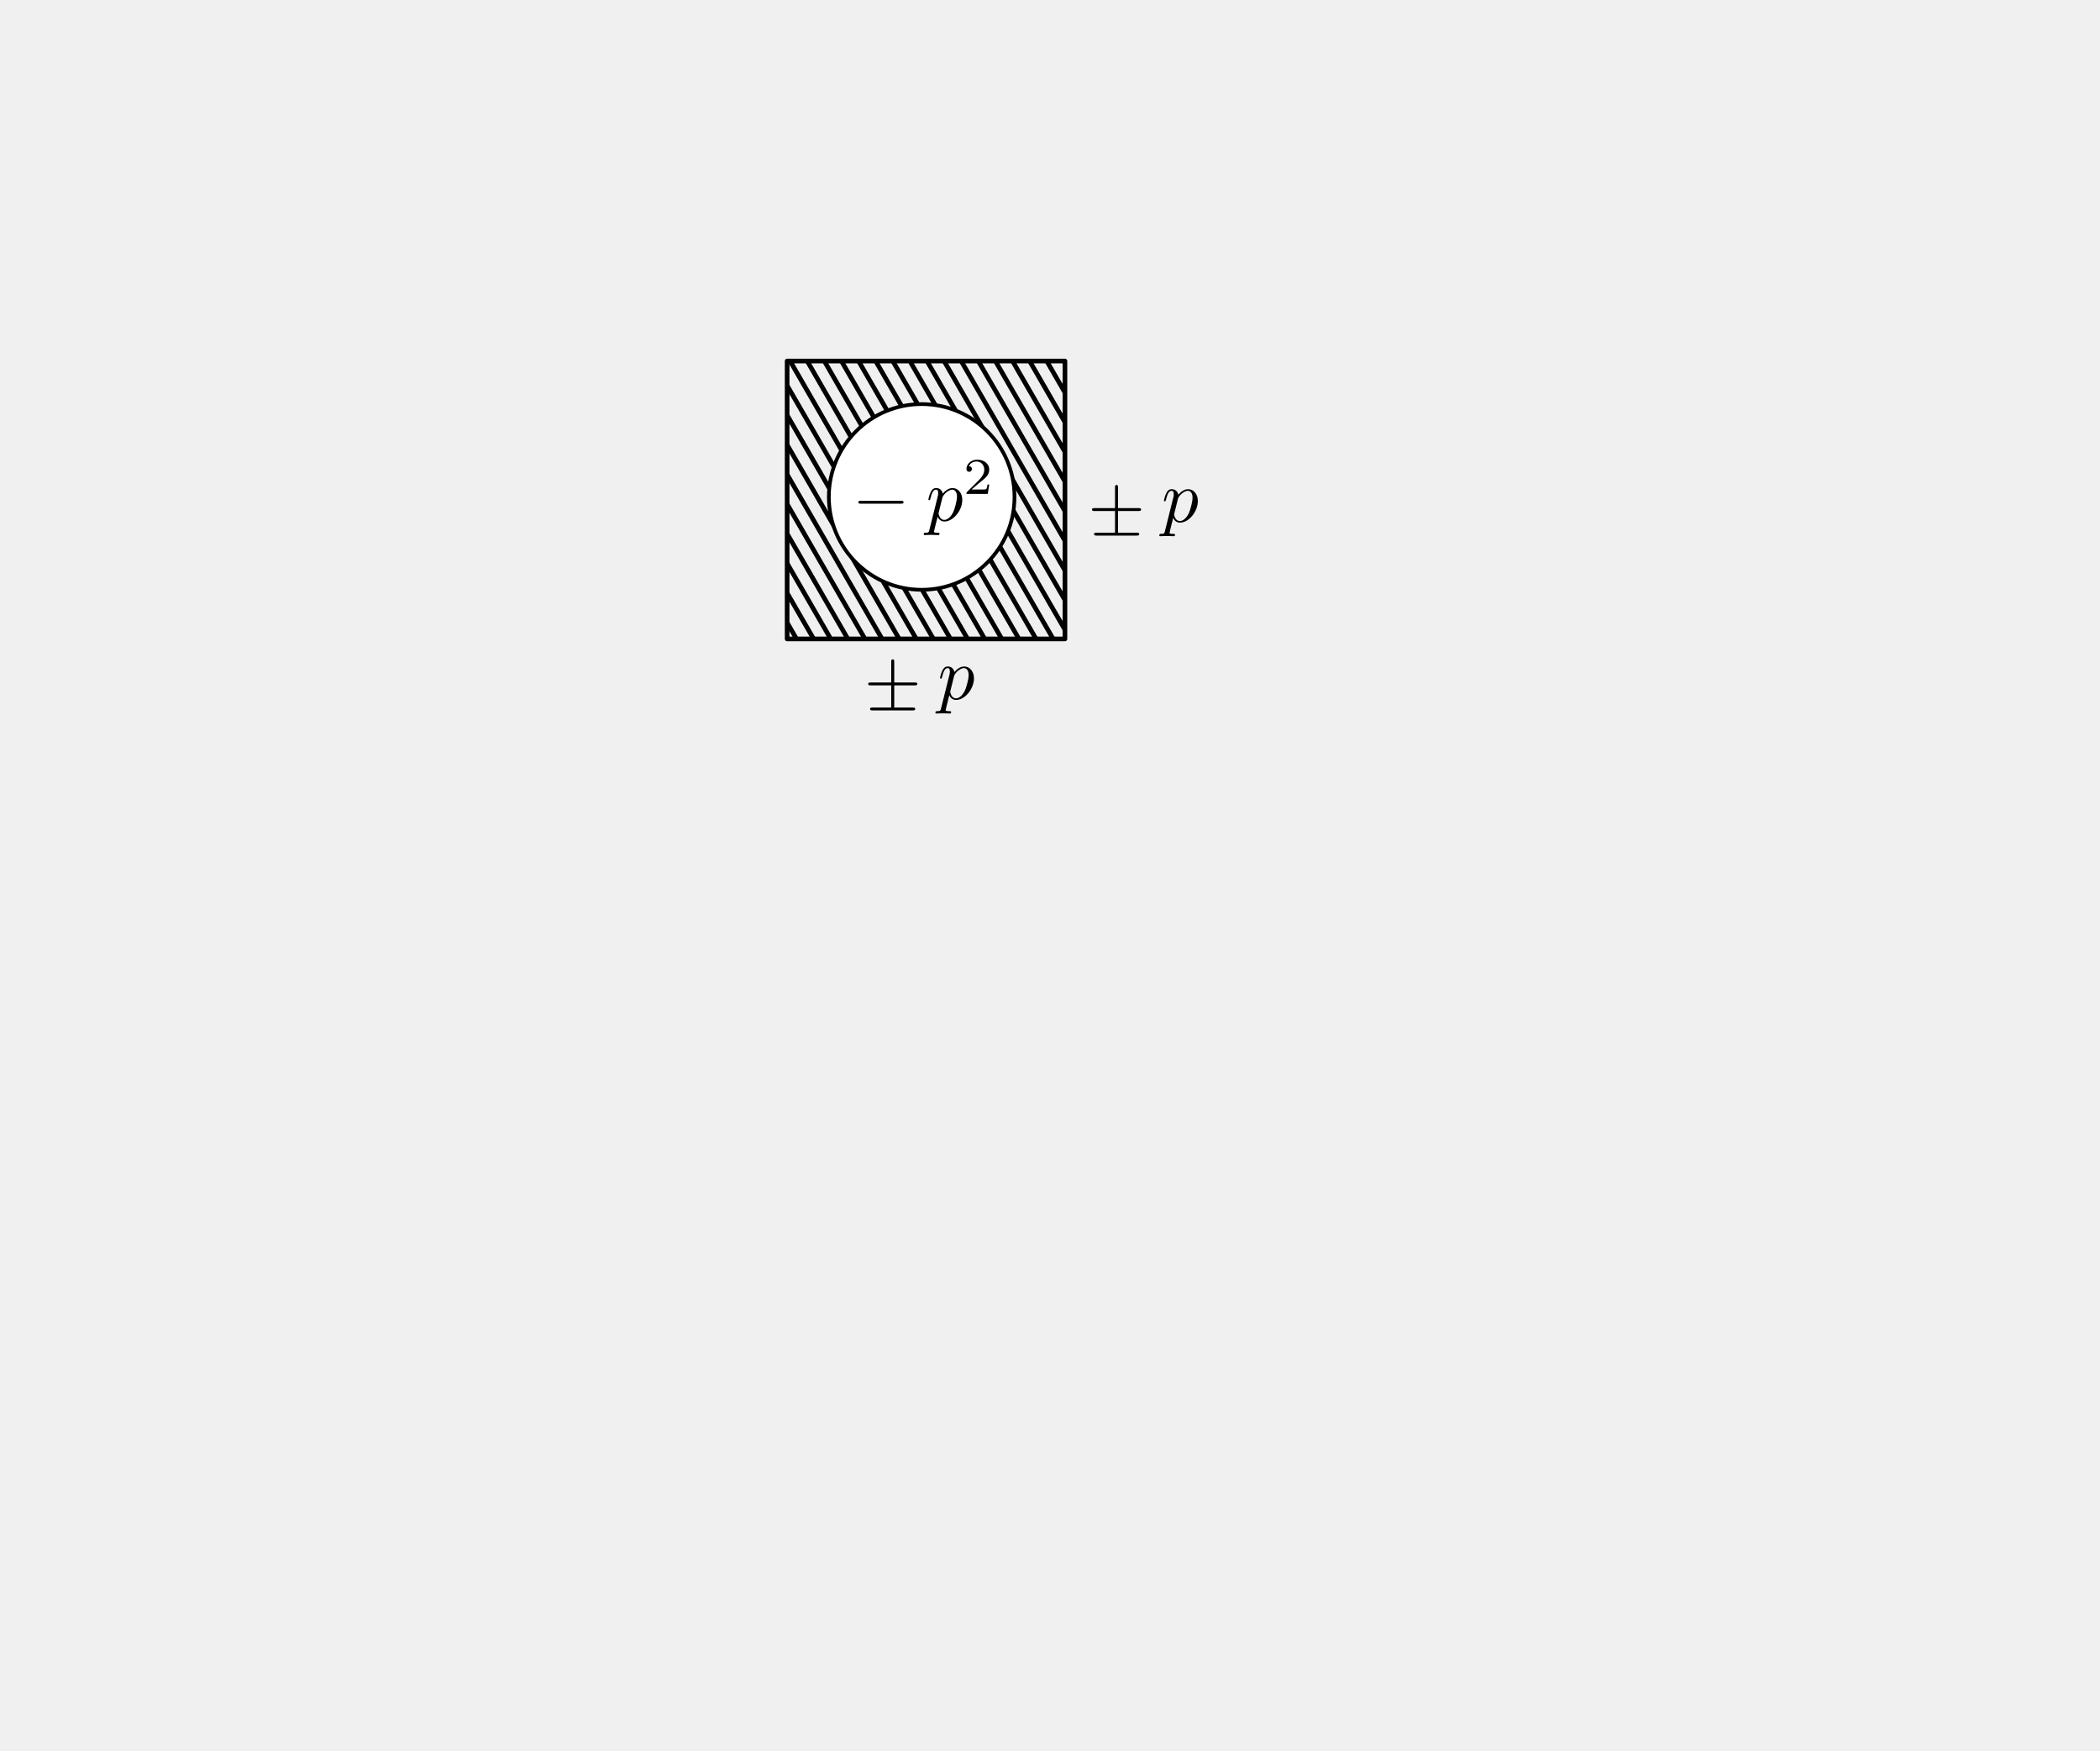
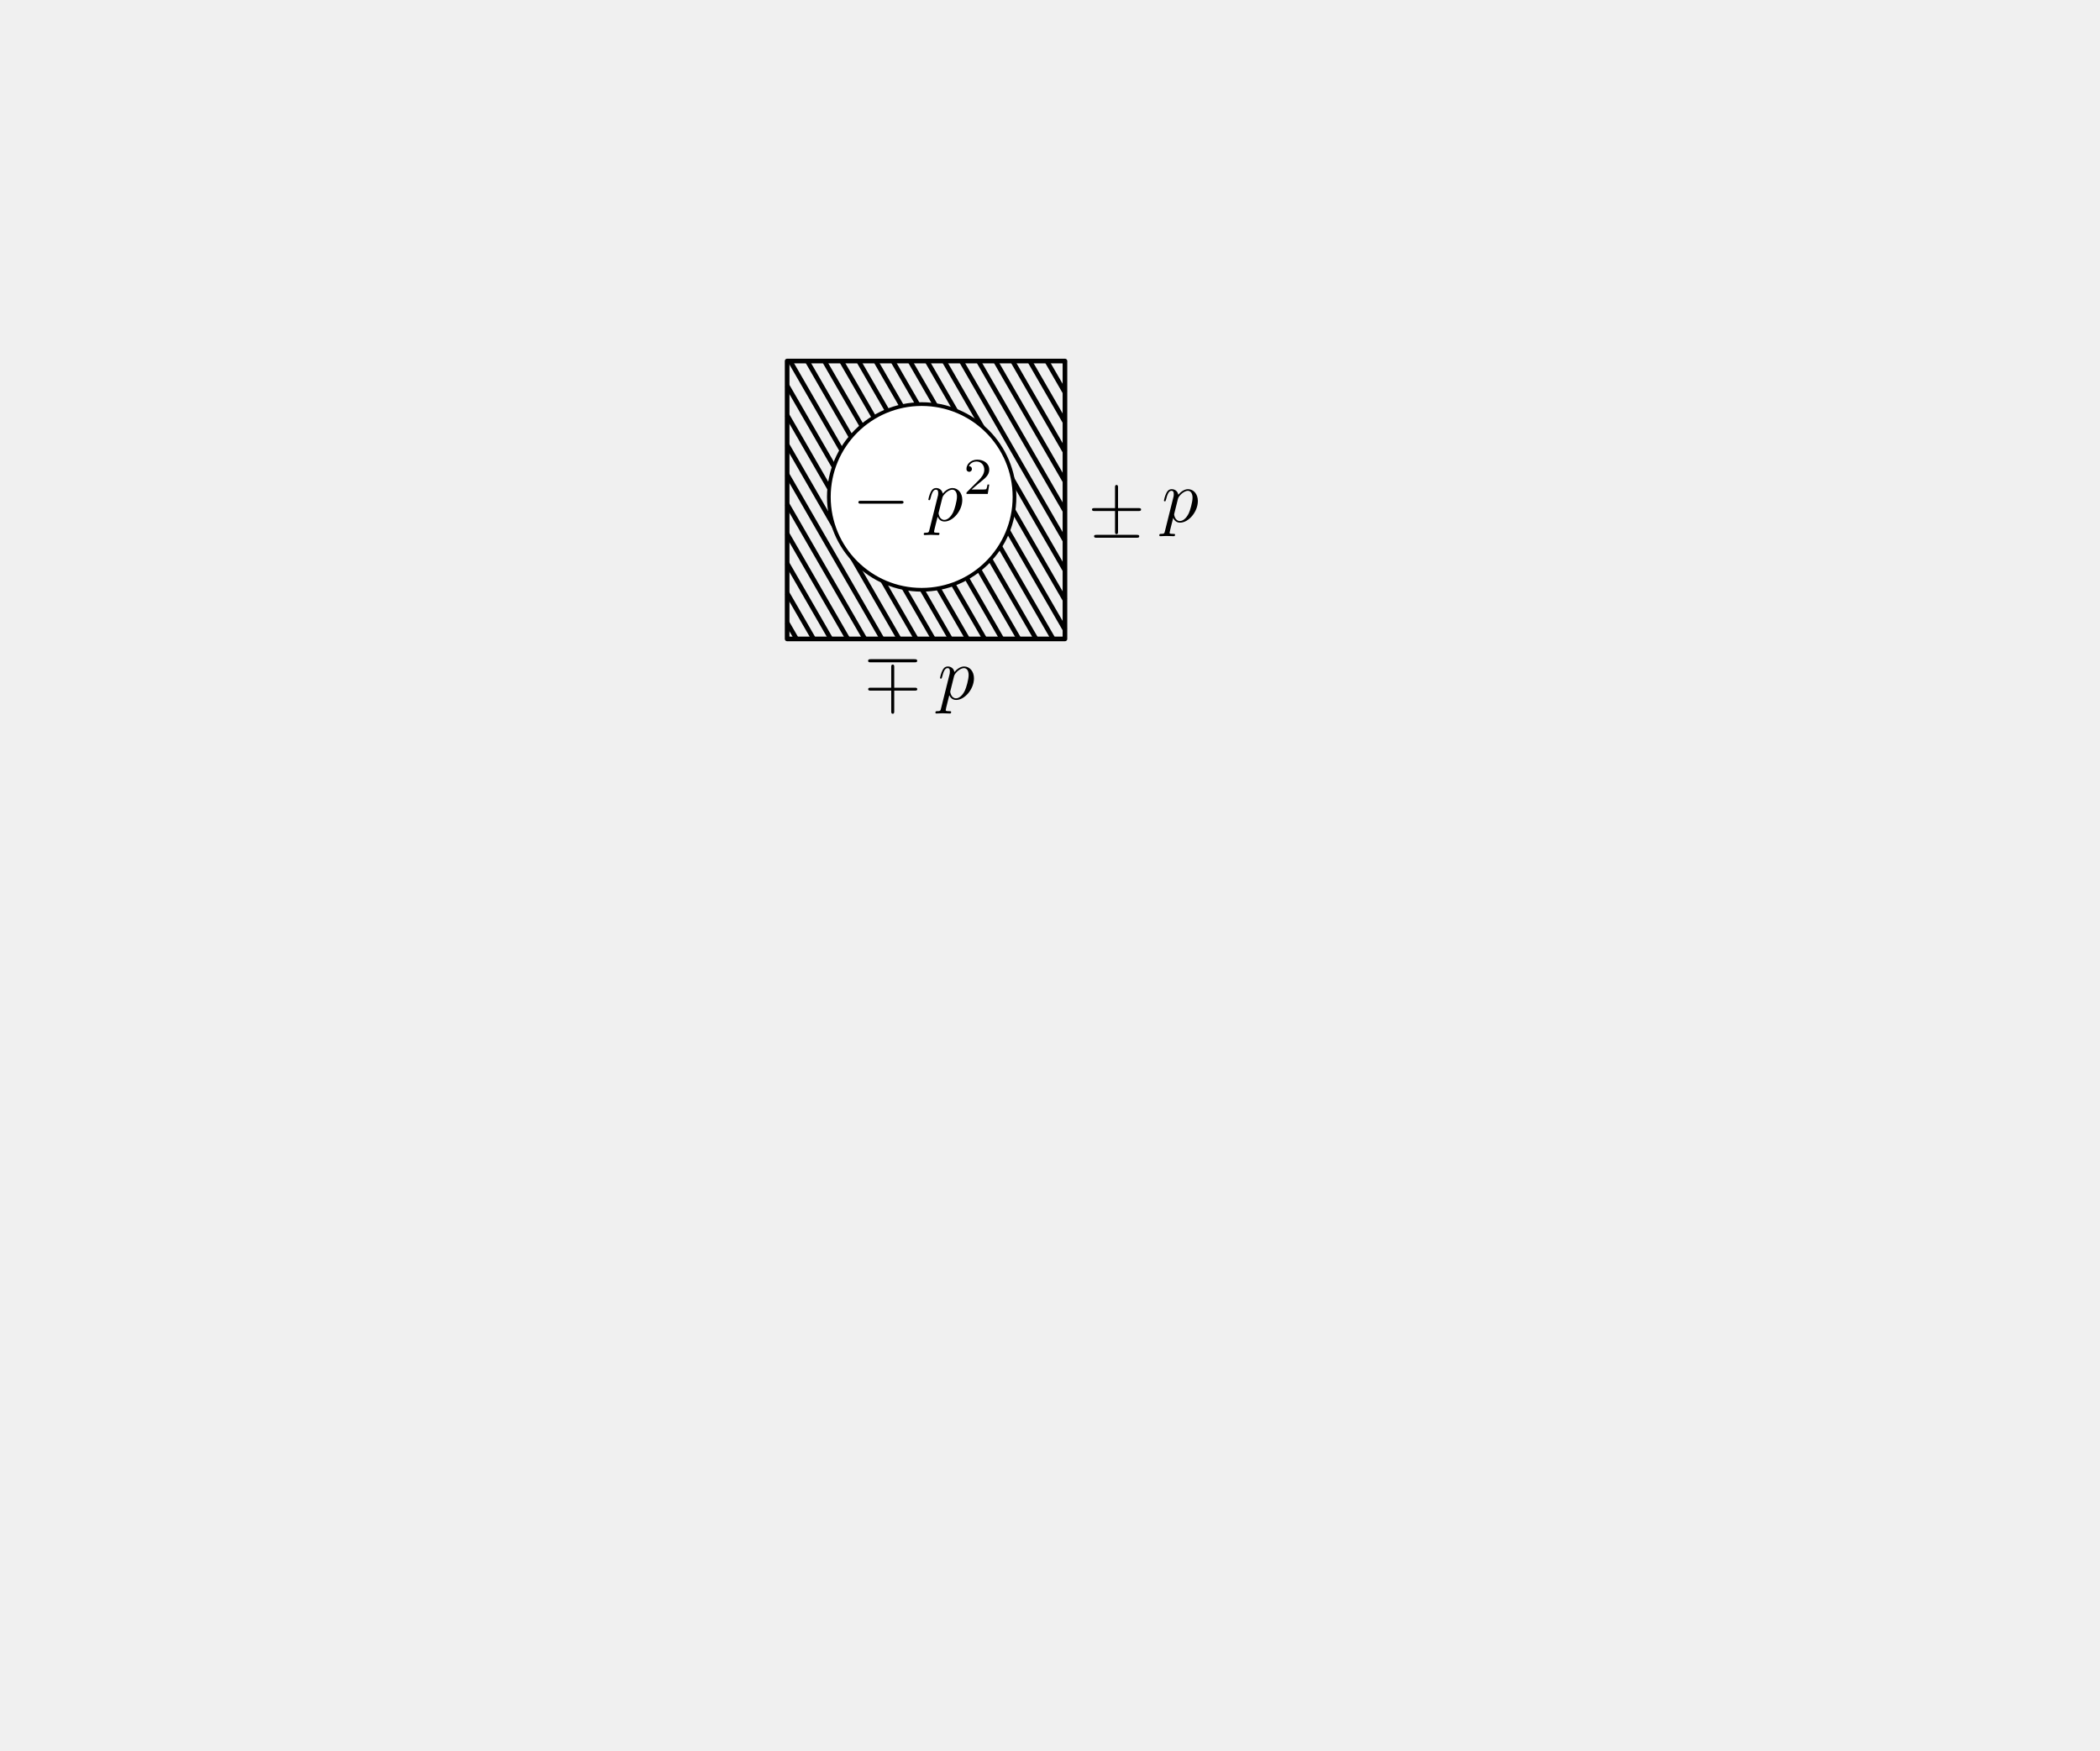
<svg xmlns="http://www.w3.org/2000/svg" id="svg882" version="1.1" viewBox="0 0 120 100" height="10cm" width="12cm">
  <defs id="defs876">
    <marker style="overflow:visible" id="marker51344" refX="0" refY="0" orient="auto">
      <path transform="matrix(-0.4,0,0,-0.4,-4,0)" style="fill:#000000;fill-opacity:1;fill-rule:evenodd;stroke:#000000;stroke-width:1pt;stroke-opacity:1" d="M 0,0 5,-5 -12.5,0 5,5 Z" id="path51342" />
    </marker>
    <marker style="overflow:visible" id="marker50812" refX="0" refY="0" orient="auto">
      <path transform="matrix(-0.4,0,0,-0.4,-4,0)" style="fill:#000000;fill-opacity:1;fill-rule:evenodd;stroke:#000000;stroke-width:1pt;stroke-opacity:1" d="M 0,0 5,-5 -12.5,0 5,5 Z" id="path50810" />
    </marker>
    <marker orient="auto" refY="0" refX="0" id="marker50022" style="overflow:visible">
      <path id="path50020" d="M 0,0 5,-5 -12.5,0 5,5 Z" style="fill:#000000;fill-opacity:1;fill-rule:evenodd;stroke:#000000;stroke-width:1pt;stroke-opacity:1" transform="matrix(-0.4,0,0,-0.4,-4,0)" />
    </marker>
    <marker style="overflow:visible" id="marker49112" refX="0" refY="0" orient="auto">
      <path transform="matrix(-0.4,0,0,-0.4,-4,0)" style="fill:#000000;fill-opacity:1;fill-rule:evenodd;stroke:#000000;stroke-width:1pt;stroke-opacity:1" d="M 0,0 5,-5 -12.5,0 5,5 Z" id="path49110" />
    </marker>
    <marker orient="auto" refY="0" refX="0" id="marker45763" style="overflow:visible">
      <path id="path45761" d="M 0,0 5,-5 -12.5,0 5,5 Z" style="fill:#000000;fill-opacity:1;fill-rule:evenodd;stroke:#000000;stroke-width:1pt;stroke-opacity:1" transform="matrix(-0.4,0,0,-0.4,-4,0)" />
    </marker>
    <marker style="overflow:visible" id="marker37731" refX="0" refY="0" orient="auto">
      <path transform="matrix(-0.4,0,0,-0.4,-4,0)" style="fill:#000000;fill-opacity:1;fill-rule:evenodd;stroke:#000000;stroke-width:1pt;stroke-opacity:1" d="M 0,0 5,-5 -12.5,0 5,5 Z" id="path37729" />
    </marker>
    <marker style="overflow:visible" id="marker30753" refX="0" refY="0" orient="auto">
      <path transform="matrix(-0.4,0,0,-0.4,-4,0)" style="fill:#000000;fill-opacity:1;fill-rule:evenodd;stroke:#000000;stroke-width:1pt;stroke-opacity:1" d="M 0,0 5,-5 -12.5,0 5,5 Z" id="path30751" />
    </marker>
    <marker style="overflow:visible" id="marker28121" refX="0" refY="0" orient="auto">
      <path transform="matrix(-0.4,0,0,-0.4,-4,0)" style="fill:#000000;fill-opacity:1;fill-rule:evenodd;stroke:#000000;stroke-width:1pt;stroke-opacity:1" d="M 0,0 5,-5 -12.5,0 5,5 Z" id="path28119" />
    </marker>
    <marker orient="auto" refY="0" refX="0" id="Arrow1Lend" style="overflow:visible">
      <path id="path23860" d="M 0,0 5,-5 -12.5,0 5,5 Z" style="fill:#000000;fill-opacity:1;fill-rule:evenodd;stroke:#000000;stroke-width:1pt;stroke-opacity:1" transform="matrix(-0.8,0,0,-0.8,-10,0)" />
    </marker>
    <marker orient="auto" refY="0" refX="0" id="marker17305" style="overflow:visible">
      <path id="path17303" d="M 0,0 5,-5 -12.5,0 5,5 Z" style="fill:#000000;fill-opacity:1;fill-rule:evenodd;stroke:#000000;stroke-width:1pt;stroke-opacity:1" transform="matrix(-0.4,0,0,-0.4,-4,0)" />
    </marker>
    <marker style="overflow:visible" id="marker16605" refX="0" refY="0" orient="auto">
      <path transform="matrix(-0.4,0,0,-0.4,-4,0)" style="fill:#000000;fill-opacity:1;fill-rule:evenodd;stroke:#000000;stroke-width:1pt;stroke-opacity:1" d="M 0,0 5,-5 -12.5,0 5,5 Z" id="path16603" />
    </marker>
    <marker style="overflow:visible" id="marker10247" refX="0" refY="0" orient="auto">
      <path transform="matrix(-0.4,0,0,-0.4,-4,0)" style="fill:#000000;fill-opacity:1;fill-rule:evenodd;stroke:#000000;stroke-width:1pt;stroke-opacity:1" d="M 0,0 5,-5 -12.5,0 5,5 Z" id="path10245" />
    </marker>
    <marker orient="auto" refY="0" refX="0" id="marker9379" style="overflow:visible">
      <path id="path9377" d="M 0,0 5,-5 -12.5,0 5,5 Z" style="fill:#000000;fill-opacity:1;fill-rule:evenodd;stroke:#000000;stroke-width:1pt;stroke-opacity:1" transform="matrix(-0.4,0,0,-0.4,-4,0)" />
    </marker>
    <marker style="overflow:visible" id="marker6338" refX="0" refY="0" orient="auto">
      <path transform="matrix(-0.4,0,0,-0.4,-4,0)" style="fill:#000000;fill-opacity:1;fill-rule:evenodd;stroke:#000000;stroke-width:1pt;stroke-opacity:1" d="M 0,0 5,-5 -12.5,0 5,5 Z" id="path6336" />
    </marker>
    <marker style="overflow:visible" id="marker2041" refX="0" refY="0" orient="auto">
      <path transform="matrix(-0.4,0,0,-0.4,-4,0)" style="fill:#000000;fill-opacity:1;fill-rule:evenodd;stroke:#000000;stroke-width:1pt;stroke-opacity:1" d="M 0,0 5,-5 -12.5,0 5,5 Z" id="path2039" />
    </marker>
    <marker style="overflow:visible" id="marker35143" refX="0" refY="0" orient="auto">
      <path transform="matrix(-0.4,0,0,-0.4,-4,0)" style="fill:#000000;fill-opacity:1;fill-rule:evenodd;stroke:#000000;stroke-width:1pt;stroke-opacity:1" d="M 0,0 5,-5 -12.5,0 5,5 Z" id="path35141" />
    </marker>
    <marker style="overflow:visible" id="marker30845" refX="0" refY="0" orient="auto">
      <path transform="matrix(-0.4,0,0,-0.4,-4,0)" style="fill:#000000;fill-opacity:1;fill-rule:evenodd;stroke:#000000;stroke-width:1pt;stroke-opacity:1" d="M 0,0 5,-5 -12.5,0 5,5 Z" id="path30843" />
    </marker>
    <marker style="overflow:visible" id="marker27525" refX="0" refY="0" orient="auto">
      <path transform="matrix(-0.4,0,0,-0.4,-4,0)" style="fill:#000000;fill-opacity:1;fill-rule:evenodd;stroke:#000000;stroke-width:1pt;stroke-opacity:1" d="M 0,0 5,-5 -12.5,0 5,5 Z" id="path27523" />
    </marker>
    <marker orient="auto" refY="0" refX="0" id="marker23802" style="overflow:visible">
      <path id="path23800" d="M 0,0 5,-5 -12.5,0 5,5 Z" style="fill:#000000;fill-opacity:1;fill-rule:evenodd;stroke:#000000;stroke-width:1pt;stroke-opacity:1" transform="matrix(-0.4,0,0,-0.4,-4,0)" />
    </marker>
    <marker orient="auto" refY="0" refX="0" id="marker21608" style="overflow:visible">
      <path id="path21606" d="M 0,0 5,-5 -12.5,0 5,5 Z" style="fill:#000000;fill-opacity:1;fill-rule:evenodd;stroke:#000000;stroke-width:1pt;stroke-opacity:1" transform="matrix(-0.4,0,0,-0.4,-4,0)" />
    </marker>
    <marker orient="auto" refY="0" refX="0" id="marker19818" style="overflow:visible">
      <path id="path19816" d="M 0,0 5,-5 -12.5,0 5,5 Z" style="fill:#000000;fill-opacity:1;fill-rule:evenodd;stroke:#000000;stroke-width:1pt;stroke-opacity:1" transform="matrix(-0.4,0,0,-0.4,-4,0)" />
    </marker>
    <marker orient="auto" refY="0" refX="0" id="marker13280" style="overflow:visible">
      <path id="path13278" d="M 0,0 5,-5 -12.5,0 5,5 Z" style="fill:#000000;fill-opacity:1;fill-rule:evenodd;stroke:#000000;stroke-width:1pt;stroke-opacity:1" transform="matrix(-0.4,0,0,-0.4,-4,0)" />
    </marker>
    <marker orient="auto" refY="0" refX="0" id="marker12862" style="overflow:visible">
      <path id="path12860" d="M 0,0 5,-5 -12.5,0 5,5 Z" style="fill:#000000;fill-opacity:1;fill-rule:evenodd;stroke:#000000;stroke-width:1pt;stroke-opacity:1" transform="matrix(-0.4,0,0,-0.4,-4,0)" />
    </marker>
    <marker style="overflow:visible" id="marker8976" refX="0" refY="0" orient="auto">
      <path transform="matrix(-0.4,0,0,-0.4,-4,0)" style="fill:#000000;fill-opacity:1;fill-rule:evenodd;stroke:#000000;stroke-width:1pt;stroke-opacity:1" d="M 0,0 5,-5 -12.5,0 5,5 Z" id="path8974" />
    </marker>
    <marker orient="auto" refY="0" refX="0" id="marker4187" style="overflow:visible">
      <path id="path4185" d="M 0,0 5,-5 -12.5,0 5,5 Z" style="fill:#000000;fill-opacity:1;fill-rule:evenodd;stroke:#000000;stroke-width:1pt;stroke-opacity:1" transform="matrix(-0.4,0,0,-0.4,-4,0)" />
    </marker>
    <marker orient="auto" refY="0" refX="0" id="marker1932" style="overflow:visible">
      <path id="path1930" d="M 0,0 5,-5 -12.5,0 5,5 Z" style="fill:#000000;fill-opacity:1;fill-rule:evenodd;stroke:#000000;stroke-width:1pt;stroke-opacity:1" transform="matrix(-0.4,0,0,-0.4,-4,0)" />
    </marker>
    <marker orient="auto" refY="0" refX="0" id="marker13465" style="overflow:visible">
      <path id="path13463" d="M 0,0 5,-5 -12.5,0 5,5 Z" style="fill:#000000;fill-opacity:1;fill-rule:evenodd;stroke:#000000;stroke-width:1pt;stroke-opacity:1" transform="matrix(-0.4,0,0,-0.4,-4,0)" />
    </marker>
    <marker style="overflow:visible" id="marker10464" refX="0" refY="0" orient="auto">
      <path transform="matrix(-0.4,0,0,-0.4,-4,0)" style="fill:#000000;fill-opacity:1;fill-rule:evenodd;stroke:#000000;stroke-width:1pt;stroke-opacity:1" d="M 0,0 5,-5 -12.5,0 5,5 Z" id="path10462" />
    </marker>
    <marker orient="auto" refY="0" refX="0" id="EmptyTriangleOutL" style="overflow:visible">
      <path id="path8670" d="M 5.77,0 -2.88,5 V -5 Z" style="fill:#ffffff;fill-rule:evenodd;stroke:#000000;stroke-width:1pt;stroke-opacity:1" transform="matrix(0.8,0,0,0.8,-4.8,0)" />
    </marker>
    <marker style="overflow:visible" id="marker3662" refX="0" refY="0" orient="auto">
      <path transform="matrix(-0.4,0,0,-0.4,-4,0)" style="fill:#000000;fill-opacity:1;fill-rule:evenodd;stroke:#000000;stroke-width:1pt;stroke-opacity:1" d="M 0,0 5,-5 -12.5,0 5,5 Z" id="path3660" />
    </marker>
    <marker orient="auto" refY="0" refX="0" id="marker2380" style="overflow:visible">
      <path id="path2378" d="M 0,0 5,-5 -12.5,0 5,5 Z" style="fill:#000000;fill-opacity:1;fill-rule:evenodd;stroke:#000000;stroke-width:1pt;stroke-opacity:1" transform="matrix(-0.4,0,0,-0.4,-4,0)" />
    </marker>
    <marker style="overflow:visible" id="marker9465" refX="0" refY="0" orient="auto">
      <path transform="matrix(-0.4,0,0,-0.4,-4,0)" style="fill:#000000;fill-opacity:1;fill-rule:evenodd;stroke:#000000;stroke-width:1pt;stroke-opacity:1" d="M 0,0 5,-5 -12.5,0 5,5 Z" id="path9463" />
    </marker>
    <marker style="overflow:visible" id="marker4622" refX="0" refY="0" orient="auto">
      <path transform="matrix(-0.4,0,0,-0.4,-4,0)" style="fill:#000000;fill-opacity:1;fill-rule:evenodd;stroke:#000000;stroke-width:1pt;stroke-opacity:1" d="M 0,0 5,-5 -12.5,0 5,5 Z" id="path4620" />
    </marker>
    <marker orient="auto" refY="0" refX="0" id="marker3361" style="overflow:visible">
      <path id="path3359" d="M 0,0 5,-5 -12.5,0 5,5 Z" style="fill:#000000;fill-opacity:1;fill-rule:evenodd;stroke:#000000;stroke-width:1pt;stroke-opacity:1" transform="matrix(-0.4,0,0,-0.4,-4,0)" />
    </marker>
    <marker style="overflow:visible" id="marker2950" refX="0" refY="0" orient="auto">
      <path transform="matrix(-0.4,0,0,-0.4,-4,0)" style="fill:#000000;fill-opacity:1;fill-rule:evenodd;stroke:#000000;stroke-width:1pt;stroke-opacity:1" d="M 0,0 5,-5 -12.5,0 5,5 Z" id="path2948" />
    </marker>
    <marker style="overflow:visible" id="marker24866" refX="0" refY="0" orient="auto">
      <path transform="matrix(-0.4,0,0,-0.4,-4,0)" style="fill:#000000;fill-opacity:1;fill-rule:evenodd;stroke:#000000;stroke-width:1pt;stroke-opacity:1" d="M 0,0 5,-5 -12.5,0 5,5 Z" id="path24864" />
    </marker>
    <marker orient="auto" refY="0" refX="0" id="marker24610" style="overflow:visible">
      <path id="path24608" d="M 0,0 5,-5 -12.5,0 5,5 Z" style="fill:#000000;fill-opacity:1;fill-rule:evenodd;stroke:#000000;stroke-width:1pt;stroke-opacity:1" transform="matrix(-0.4,0,0,-0.4,-4,0)" />
    </marker>
    <marker style="overflow:visible" id="marker19011" refX="0" refY="0" orient="auto">
      <path transform="matrix(-0.4,0,0,-0.4,-4,0)" style="fill:#000000;fill-opacity:1;fill-rule:evenodd;stroke:#000000;stroke-width:1pt;stroke-opacity:1" d="M 0,0 5,-5 -12.5,0 5,5 Z" id="path19009" />
    </marker>
    <marker style="overflow:visible" id="marker15074" refX="0" refY="0" orient="auto">
      <path transform="matrix(-0.4,0,0,-0.4,-4,0)" style="fill:#000000;fill-opacity:1;fill-rule:evenodd;stroke:#000000;stroke-width:1pt;stroke-opacity:1" d="M 0,0 5,-5 -12.5,0 5,5 Z" id="path15072" />
    </marker>
    <marker style="overflow:visible" id="marker10226" refX="0" refY="0" orient="auto">
      <path transform="matrix(-0.4,0,0,-0.4,-4,0)" style="fill:#000000;fill-opacity:1;fill-rule:evenodd;stroke:#000000;stroke-width:1pt;stroke-opacity:1" d="M 0,0 5,-5 -12.5,0 5,5 Z" id="path10224" />
    </marker>
    <marker style="overflow:visible" id="marker6214" refX="0" refY="0" orient="auto">
      <path transform="matrix(-0.4,0,0,-0.4,-4,0)" style="fill:#000000;fill-opacity:1;fill-rule:evenodd;stroke:#000000;stroke-width:1pt;stroke-opacity:1" d="M 0,0 5,-5 -12.5,0 5,5 Z" id="path6212" />
    </marker>
    <marker orient="auto" refY="0" refX="0" id="marker5940" style="overflow:visible">
      <path id="path5938" d="M 0,0 5,-5 -12.5,0 5,5 Z" style="fill:#000000;fill-opacity:1;fill-rule:evenodd;stroke:#000000;stroke-width:1pt;stroke-opacity:1" transform="matrix(-0.4,0,0,-0.4,-4,0)" />
    </marker>
    <marker style="overflow:visible" id="marker8659" refX="0" refY="0" orient="auto">
      <path transform="matrix(-0.4,0,0,-0.4,-4,0)" style="fill:#000000;fill-opacity:1;fill-rule:evenodd;stroke:#000000;stroke-width:1pt;stroke-opacity:1" d="M 0,0 5,-5 -12.5,0 5,5 Z" id="path8657" />
    </marker>
    <marker style="overflow:visible" id="marker3053" refX="0" refY="0" orient="auto">
      <path transform="matrix(-0.4,0,0,-0.4,-4,0)" style="fill:#000000;fill-opacity:1;fill-rule:evenodd;stroke:#000000;stroke-width:1pt;stroke-opacity:1" d="M 0,0 5,-5 -12.5,0 5,5 Z" id="path3051" />
    </marker>
    <marker style="overflow:visible" id="marker2767" refX="0" refY="0" orient="auto">
      <path transform="matrix(-0.4,0,0,-0.4,-4,0)" style="fill:#000000;fill-opacity:1;fill-rule:evenodd;stroke:#000000;stroke-width:1pt;stroke-opacity:1" d="M 0,0 5,-5 -12.5,0 5,5 Z" id="path2765" />
    </marker>
    <marker style="overflow:visible" id="marker11692" refX="0" refY="0" orient="auto">
      <path transform="matrix(-0.4,0,0,-0.4,-4,0)" style="fill:#000000;fill-opacity:1;fill-rule:evenodd;stroke:#000000;stroke-width:1pt;stroke-opacity:1" d="M 0,0 5,-5 -12.5,0 5,5 Z" id="path11690" />
    </marker>
    <marker orient="auto" refY="0" refX="0" id="marker10712" style="overflow:visible">
      <path id="path10710" d="M 0,0 5,-5 -12.5,0 5,5 Z" style="fill:#000000;fill-opacity:1;fill-rule:evenodd;stroke:#000000;stroke-width:1pt;stroke-opacity:1" transform="matrix(-0.4,0,0,-0.4,-4,0)" />
    </marker>
    <marker orient="auto" refY="0" refX="0" id="Tail" style="overflow:visible">
      <g id="g3071" transform="scale(-1.2)" style="fill:#000000;fill-opacity:1;stroke:#000000;stroke-opacity:1">
        <path id="path3059" d="M -3.805,-3.959 0.544,0" style="fill:#000000;fill-opacity:1;fill-rule:evenodd;stroke:#000000;stroke-width:0.8;stroke-linecap:round;stroke-opacity:1" />
        <path id="path3061" d="M -1.287,-3.959 3.062,0" style="fill:#000000;fill-opacity:1;fill-rule:evenodd;stroke:#000000;stroke-width:0.8;stroke-linecap:round;stroke-opacity:1" />
        <path id="path3063" d="M 1.305,-3.959 5.654,0" style="fill:#000000;fill-opacity:1;fill-rule:evenodd;stroke:#000000;stroke-width:0.8;stroke-linecap:round;stroke-opacity:1" />
        <path id="path3065" d="M -3.805,4.178 0.544,0.22" style="fill:#000000;fill-opacity:1;fill-rule:evenodd;stroke:#000000;stroke-width:0.8;stroke-linecap:round;stroke-opacity:1" />
        <path id="path3067" d="M -1.287,4.178 3.062,0.22" style="fill:#000000;fill-opacity:1;fill-rule:evenodd;stroke:#000000;stroke-width:0.8;stroke-linecap:round;stroke-opacity:1" />
        <path id="path3069" d="M 1.305,4.178 5.654,0.22" style="fill:#000000;fill-opacity:1;fill-rule:evenodd;stroke:#000000;stroke-width:0.8;stroke-linecap:round;stroke-opacity:1" />
      </g>
    </marker>
    <marker style="overflow:visible" id="marker13169" refX="0" refY="0" orient="auto">
      <path transform="matrix(-0.4,0,0,-0.4,-4,0)" style="fill:#000000;fill-opacity:1;fill-rule:evenodd;stroke:#000000;stroke-width:1pt;stroke-opacity:1" d="M 0,0 5,-5 -12.5,0 5,5 Z" id="path13167" />
    </marker>
    <marker orient="auto" refY="0" refX="0" id="marker8748" style="overflow:visible">
      <path id="path8746" d="M 0,0 5,-5 -12.5,0 5,5 Z" style="fill:#000000;fill-opacity:1;fill-rule:evenodd;stroke:#000000;stroke-width:1pt;stroke-opacity:1" transform="matrix(-0.4,0,0,-0.4,-4,0)" />
    </marker>
    <marker style="overflow:visible" id="marker7930" refX="0" refY="0" orient="auto">
      <path transform="matrix(-0.4,0,0,-0.4,-4,0)" style="fill:#000000;fill-opacity:1;fill-rule:evenodd;stroke:#000000;stroke-width:1pt;stroke-opacity:1" d="M 0,0 5,-5 -12.5,0 5,5 Z" id="path7928" />
    </marker>
    <marker style="overflow:visible" id="marker7432" refX="0" refY="0" orient="auto">
      <path transform="matrix(-0.4,0,0,-0.4,-4,0)" style="fill:#000000;fill-opacity:1;fill-rule:evenodd;stroke:#000000;stroke-width:1pt;stroke-opacity:1" d="M 0,0 5,-5 -12.5,0 5,5 Z" id="path7430" />
    </marker>
    <marker orient="auto" refY="0" refX="0" id="marker2626" style="overflow:visible">
      <path id="path2624" d="M 0,0 5,-5 -12.5,0 5,5 Z" style="fill:#000000;fill-opacity:1;fill-rule:evenodd;stroke:#000000;stroke-width:1pt;stroke-opacity:1" transform="matrix(-0.4,0,0,-0.4,-4,0)" />
    </marker>
    <marker style="overflow:visible" id="marker34390" refX="0" refY="0" orient="auto">
      <path transform="matrix(-0.4,0,0,-0.4,-4,0)" style="fill:#000000;fill-opacity:1;fill-rule:evenodd;stroke:#000000;stroke-width:1pt;stroke-opacity:1" d="M 0,0 5,-5 -12.5,0 5,5 Z" id="path34388" />
    </marker>
    <marker style="overflow:visible" id="marker31299" refX="0" refY="0" orient="auto">
      <path transform="matrix(-0.4,0,0,-0.4,-4,0)" style="fill:#000000;fill-opacity:1;fill-rule:evenodd;stroke:#000000;stroke-width:1pt;stroke-opacity:1" d="M 0,0 5,-5 -12.5,0 5,5 Z" id="path31297" />
    </marker>
    <marker style="overflow:visible" id="marker26321" refX="0" refY="0" orient="auto">
      <path transform="matrix(-0.4,0,0,-0.4,-4,0)" style="fill:#000000;fill-opacity:1;fill-rule:evenodd;stroke:#000000;stroke-width:1pt;stroke-opacity:1" d="M 0,0 5,-5 -12.5,0 5,5 Z" id="path26319" />
    </marker>
    <marker orient="auto" refY="0" refX="0" id="marker24249" style="overflow:visible">
      <path id="path24247" d="M 0,0 5,-5 -12.5,0 5,5 Z" style="fill:#000000;fill-opacity:1;fill-rule:evenodd;stroke:#000000;stroke-width:1pt;stroke-opacity:1" transform="matrix(-0.4,0,0,-0.4,-4,0)" />
    </marker>
    <marker style="overflow:visible" id="marker20365" refX="0" refY="0" orient="auto">
      <path transform="matrix(-0.4,0,0,-0.4,-4,0)" style="fill:#000000;fill-opacity:1;fill-rule:evenodd;stroke:#000000;stroke-width:1pt;stroke-opacity:1" d="M 0,0 5,-5 -12.5,0 5,5 Z" id="path20363" />
    </marker>
    <marker orient="auto" refY="0" refX="0" id="marker19765" style="overflow:visible">
      <path id="path19763" d="M 0,0 5,-5 -12.5,0 5,5 Z" style="fill:#000000;fill-opacity:1;fill-rule:evenodd;stroke:#000000;stroke-width:1pt;stroke-opacity:1" transform="matrix(-0.4,0,0,-0.4,-4,0)" />
    </marker>
    <marker style="overflow:visible" id="marker19115" refX="0" refY="0" orient="auto">
      <path transform="matrix(-0.4,0,0,-0.4,-4,0)" style="fill:#000000;fill-opacity:1;fill-rule:evenodd;stroke:#000000;stroke-width:1pt;stroke-opacity:1" d="M 0,0 5,-5 -12.5,0 5,5 Z" id="path19113" />
    </marker>
    <marker style="overflow:visible" id="marker15103" refX="0" refY="0" orient="auto">
      <path transform="matrix(-0.4,0,0,-0.4,-4,0)" style="fill:#000000;fill-opacity:1;fill-rule:evenodd;stroke:#000000;stroke-width:1pt;stroke-opacity:1" d="M 0,0 5,-5 -12.5,0 5,5 Z" id="path15101" />
    </marker>
    <marker style="overflow:visible" id="marker8599" refX="0" refY="0" orient="auto">
      <path transform="matrix(-0.4,0,0,-0.4,-4,0)" style="fill:#000000;fill-opacity:1;fill-rule:evenodd;stroke:#000000;stroke-width:1pt;stroke-opacity:1" d="M 0,0 5,-5 -12.5,0 5,5 Z" id="path8597" />
    </marker>
    <marker orient="auto" refY="0" refX="0" id="marker7557" style="overflow:visible">
      <path id="path7555" d="M 0,0 5,-5 -12.5,0 5,5 Z" style="fill:#000000;fill-opacity:1;fill-rule:evenodd;stroke:#000000;stroke-width:1pt;stroke-opacity:1" transform="matrix(-0.4,0,0,-0.4,-4,0)" />
    </marker>
    <marker style="overflow:visible" id="marker4227" refX="0" refY="0" orient="auto">
      <path transform="matrix(-0.4,0,0,-0.4,-4,0)" style="fill:#000000;fill-opacity:1;fill-rule:evenodd;stroke:#000000;stroke-width:1pt;stroke-opacity:1" d="M 0,0 5,-5 -12.5,0 5,5 Z" id="path4225" />
    </marker>
    <marker style="overflow:visible" id="marker15998" refX="0" refY="0" orient="auto">
      <path transform="matrix(-0.4,0,0,-0.4,-4,0)" style="fill:#000000;fill-opacity:1;fill-rule:evenodd;stroke:#000000;stroke-width:1pt;stroke-opacity:1" d="M 0,0 5,-5 -12.5,0 5,5 Z" id="path15996" />
    </marker>
    <marker orient="auto" refY="0" refX="0" id="marker11689" style="overflow:visible">
      <path id="path11687" d="M 0,0 5,-5 -12.5,0 5,5 Z" style="fill:#000000;fill-opacity:1;fill-rule:evenodd;stroke:#000000;stroke-width:1pt;stroke-opacity:1" transform="matrix(-0.4,0,0,-0.4,-4,0)" />
    </marker>
    <marker style="overflow:visible" id="marker31299-3" refX="0" refY="0" orient="auto">
      <path transform="matrix(-0.4,0,0,-0.4,-4,0)" style="fill:#000000;fill-opacity:1;fill-rule:evenodd;stroke:#000000;stroke-width:1pt;stroke-opacity:1" d="M 0,0 5,-5 -12.5,0 5,5 Z" id="path31297-6" />
    </marker>
    <marker style="overflow:visible" id="marker7432-3" refX="0" refY="0" orient="auto">
      <path transform="matrix(-0.4,0,0,-0.4,-4,0)" style="fill:#000000;fill-opacity:1;fill-rule:evenodd;stroke:#000000;stroke-width:1pt;stroke-opacity:1" d="M 0,0 5,-5 -12.5,0 5,5 Z" id="path7430-6" />
    </marker>
    <marker orient="auto" refY="0" refX="0" id="marker8748-7" style="overflow:visible">
      <path id="path8746-5" d="M 0,0 5,-5 -12.5,0 5,5 Z" style="fill:#000000;fill-opacity:1;fill-rule:evenodd;stroke:#000000;stroke-width:1pt;stroke-opacity:1" transform="matrix(-0.4,0,0,-0.4,-4,0)" />
    </marker>
    <marker style="overflow:visible" id="marker13169-3" refX="0" refY="0" orient="auto">
      <path transform="matrix(-0.4,0,0,-0.4,-4,0)" style="fill:#000000;fill-opacity:1;fill-rule:evenodd;stroke:#000000;stroke-width:1pt;stroke-opacity:1" d="M 0,0 5,-5 -12.5,0 5,5 Z" id="path13167-6" />
    </marker>
    <marker orient="auto" refY="0" refX="0" id="marker10712-7" style="overflow:visible">
      <path id="path10710-5" d="M 0,0 5,-5 -12.5,0 5,5 Z" style="fill:#000000;fill-opacity:1;fill-rule:evenodd;stroke:#000000;stroke-width:1pt;stroke-opacity:1" transform="matrix(-0.4,0,0,-0.4,-4,0)" />
    </marker>
    <marker style="overflow:visible" id="marker3662-3" refX="0" refY="0" orient="auto">
      <path transform="matrix(-0.4,0,0,-0.4,-4,0)" style="fill:#000000;fill-opacity:1;fill-rule:evenodd;stroke:#000000;stroke-width:1pt;stroke-opacity:1" d="M 0,0 5,-5 -12.5,0 5,5 Z" id="path3660-6" />
    </marker>
    <marker orient="auto" refY="0" refX="0" id="marker4187-3" style="overflow:visible">
      <path id="path4185-6" d="M 0,0 5,-5 -12.5,0 5,5 Z" style="fill:#000000;fill-opacity:1;fill-rule:evenodd;stroke:#000000;stroke-width:1pt;stroke-opacity:1" transform="matrix(-0.4,0,0,-0.4,-4,0)" />
    </marker>
  </defs>
  <g id="layer1" transform="translate(0,-197)">
-     <g id="g1457">
+     <g id="g1461">
      <g id="g6774">
        <rect y="217.625" x="44.979" height="15.875" width="15.875" id="rect6584" style="color:#000000;clip-rule:nonzero;display:inline;overflow:visible;visibility:visible;opacity:1;isolation:auto;mix-blend-mode:normal;color-interpolation:sRGB;color-interpolation-filters:linearRGB;solid-color:#000000;solid-opacity:1;fill:none;fill-opacity:1;fill-rule:evenodd;stroke:#000000;stroke-width:0.265;stroke-linecap:butt;stroke-linejoin:round;stroke-miterlimit:4;stroke-dasharray:none;stroke-dashoffset:0;stroke-opacity:1;color-rendering:auto;image-rendering:auto;shape-rendering:auto;text-rendering:auto;enable-background:accumulate" />
-         <path d="M 44.979,232.572 l 0.536,0.928 M 46.493,233.5 l -1.514,-2.622 M 44.979,229.185 l 2.491,4.315 M 48.448,233.5 l -3.469,-6.008 M 44.979,225.798 l 4.447,7.702 M 50.403,233.5 l -5.424,-9.395 M 44.979,222.412 l 6.402,11.088 M 52.359,233.5 l -7.38,-12.782 M 44.979,219.025 l 8.357,14.475 M 54.314,233.5 l -9.165,-15.875 M 46.126,217.625 l 9.165,15.875 M 56.269,233.5 l -9.165,-15.875 M 48.081,217.625 l 9.165,15.875 M 58.225,233.5 l -9.165,-15.875 M 50.037,217.625 l 9.165,15.875 M 60.18,233.5 l -9.165,-15.875 M 51.992,217.625 l 8.862,15.35 M 60.854,231.281 l -7.884,-13.656 M 53.947,217.625 l 6.907,11.963 M 60.854,227.895 l -5.929,-10.27 M 55.903,217.625 l 4.952,8.576 M 60.854,224.508 l -3.974,-6.883 M 57.858,217.625 l 2.996,5.19 M 60.854,221.121 l -2.019,-3.496 M 59.813,217.625 l 1.041,1.803 M 60.854,217.735 l -0.063,-0.11" style="stroke:#000000;stroke-width:0.265;fill:none" id="path6772" />
+         <path d="m 44.979,232.572 0.536,0.928 m 0.978,0 -1.514,-2.622 m 0,-1.693 2.491,4.315 m 0.978,0 -3.469,-6.008 m 0,-1.693 4.447,7.702 m 0.978,0 -5.424,-9.395 m 0,-1.693 6.402,11.088 m 0.978,0 -7.38,-12.782 m 0,-1.693 8.357,14.475 m 0.978,0 -9.165,-15.875 m 0.978,0 9.165,15.875 m 0.978,0 -9.165,-15.875 m 0.978,0 9.165,15.875 m 0.978,0 -9.165,-15.875 m 0.978,0 9.165,15.875 m 0.978,0 -9.165,-15.875 m 0.978,0 8.862,15.35 m 0,-1.693 -7.884,-13.656 m 0.978,0 6.907,11.963 m 0,-1.693 -5.929,-10.27 m 0.978,0 4.952,8.576 m 0,-1.693 -3.974,-6.883 m 0.978,0 2.996,5.19 m 0,-1.693 -2.019,-3.496 m 0.978,0 1.041,1.803 m 0,-1.693 -0.063,-0.11" style="fill:none;stroke:#000000;stroke-width:0.265" id="path6772" />
      </g>
      <circle r="5.304" cy="225.389" cx="52.667" id="path4459" style="color:#000000;clip-rule:nonzero;display:inline;overflow:visible;visibility:visible;opacity:1;isolation:auto;mix-blend-mode:normal;color-interpolation:sRGB;color-interpolation-filters:linearRGB;solid-color:#000000;solid-opacity:1;fill:#ffffff;fill-opacity:1;fill-rule:nonzero;stroke:#000000;stroke-width:0.212;stroke-linecap:round;stroke-linejoin:round;stroke-miterlimit:4;stroke-dasharray:none;stroke-dashoffset:0;stroke-opacity:1;color-rendering:auto;image-rendering:auto;shape-rendering:auto;text-rendering:auto;enable-background:accumulate" />
      <path id="path7018" d="m 51.479,225.775 c 0.073,0 0.152,0 0.152,-0.086 0,-0.079 -0.079,-0.079 -0.152,-0.079 h -2.282 c -0.073,0 -0.146,0 -0.146,0.079 0,0.086 0.073,0.086 0.146,0.086 z m 0,0" style="fill:#000000;fill-opacity:1;stroke:none;stroke-width:0" />
      <path id="path7022" d="m 53.11,227.263 c -0.033,0.146 -0.046,0.172 -0.232,0.172 -0.046,0 -0.093,0 -0.093,0.079 0,0.033 0.02,0.053 0.053,0.053 0.112,0 0.238,-0.013 0.351,-0.013 0.146,0 0.284,0.013 0.423,0.013 0.02,0 0.073,0 0.073,-0.086 0,-0.046 -0.04,-0.046 -0.099,-0.046 -0.212,0 -0.212,-0.026 -0.212,-0.066 0,-0.053 0.179,-0.741 0.205,-0.847 0.053,0.126 0.172,0.271 0.39,0.271 0.489,0 1.019,-0.615 1.019,-1.237 0,-0.397 -0.245,-0.675 -0.562,-0.675 -0.212,0 -0.417,0.152 -0.556,0.318 -0.04,-0.232 -0.225,-0.318 -0.377,-0.318 -0.198,0 -0.278,0.165 -0.311,0.238 -0.079,0.146 -0.132,0.397 -0.132,0.41 0,0.046 0.04,0.046 0.046,0.046 0.046,0 0.046,-0.007 0.073,-0.099 0.073,-0.298 0.159,-0.503 0.311,-0.503 0.073,0 0.132,0.033 0.132,0.192 0,0.099 -0.013,0.146 -0.033,0.218 z m 0.741,-1.832 c 0.026,-0.112 0.146,-0.232 0.218,-0.298 0.152,-0.126 0.271,-0.159 0.344,-0.159 0.165,0 0.271,0.146 0.271,0.397 0,0.251 -0.139,0.734 -0.218,0.893 -0.146,0.298 -0.344,0.437 -0.503,0.437 -0.278,0 -0.331,-0.351 -0.331,-0.377 0,-0.007 0,-0.013 0.013,-0.066 z m 0,0" style="fill:#000000;fill-opacity:1;stroke:none;stroke-width:0" />
      <path id="path7026" d="m 56.528,224.681 h -0.099 c -0.007,0.066 -0.04,0.238 -0.079,0.265 -0.02,0.02 -0.245,0.02 -0.291,0.02 h -0.542 c 0.311,-0.271 0.417,-0.357 0.589,-0.496 0.218,-0.172 0.423,-0.357 0.423,-0.635 0,-0.357 -0.311,-0.575 -0.688,-0.575 -0.364,0 -0.615,0.258 -0.615,0.529 0,0.146 0.126,0.165 0.159,0.165 0.066,0 0.152,-0.053 0.152,-0.159 0,-0.053 -0.02,-0.159 -0.172,-0.159 0.093,-0.205 0.291,-0.271 0.43,-0.271 0.298,0 0.45,0.232 0.45,0.47 0,0.258 -0.185,0.456 -0.278,0.562 l -0.708,0.708 c -0.033,0.026 -0.033,0.033 -0.033,0.112 h 1.217 z m 0,0" style="fill:#000000;fill-opacity:1;stroke:none;stroke-width:0" />
      <path style="fill:#000000;fill-opacity:1;stroke:none;stroke-width:0" d="m 63.888,226.193 h 1.177 c 0.06,0 0.139,0 0.139,-0.086 0,-0.079 -0.079,-0.079 -0.139,-0.079 h -1.177 v -1.184 c 0,-0.059 0,-0.139 -0.086,-0.139 -0.086,0 -0.086,0.079 -0.086,0.139 v 1.184 h -1.177 c -0.06,0 -0.139,0 -0.139,0.079 0,0.086 0.079,0.086 0.139,0.086 h 1.177 v 1.184 c 0,0.059 0,0.139 0.086,0.139 0.086,0 0.086,-0.079 0.086,-0.139 z m 0,0" id="path7144" />
      <path style="fill:#000000;fill-opacity:1;stroke:none;stroke-width:0" d="m 66.571,227.328 c -0.033,0.146 -0.046,0.172 -0.232,0.172 -0.046,0 -0.093,0 -0.093,0.079 0,0.033 0.02,0.053 0.053,0.053 0.112,0 0.238,-0.013 0.351,-0.013 0.146,0 0.284,0.013 0.423,0.013 0.02,0 0.073,0 0.073,-0.086 0,-0.046 -0.04,-0.046 -0.099,-0.046 -0.212,0 -0.212,-0.026 -0.212,-0.066 0,-0.053 0.179,-0.741 0.205,-0.847 0.053,0.126 0.172,0.271 0.39,0.271 0.489,0 1.019,-0.615 1.019,-1.237 0,-0.397 -0.245,-0.675 -0.562,-0.675 -0.212,0 -0.417,0.152 -0.556,0.318 -0.04,-0.232 -0.225,-0.318 -0.377,-0.318 -0.198,0 -0.278,0.165 -0.311,0.238 -0.079,0.146 -0.132,0.397 -0.132,0.41 0,0.046 0.04,0.046 0.046,0.046 0.046,0 0.046,-0.007 0.073,-0.099 0.073,-0.298 0.159,-0.503 0.311,-0.503 0.073,0 0.132,0.033 0.132,0.192 0,0.099 -0.013,0.146 -0.033,0.218 z m 0.741,-1.832 c 0.026,-0.112 0.146,-0.232 0.218,-0.298 0.152,-0.126 0.271,-0.159 0.344,-0.159 0.165,0 0.271,0.146 0.271,0.397 0,0.251 -0.139,0.734 -0.218,0.893 -0.146,0.298 -0.344,0.437 -0.503,0.437 -0.278,0 -0.331,-0.351 -0.331,-0.377 0,-0.007 0,-0.013 0.013,-0.066 z m 0,0" id="path7146" />
-       <path style="fill:#000000;fill-opacity:1;stroke:none;stroke-width:0" d="m 52.146,237.585 c 0.073,0 0.152,0 0.152,-0.086 0,-0.079 -0.079,-0.079 -0.152,-0.079 h -2.282 c -0.073,0 -0.146,0 -0.146,0.079 0,0.086 0.073,0.086 0.146,0.086 z m 0,0" id="path7148" />
+       <path style="fill:#000000;fill-opacity:1;stroke:none;stroke-width:0" d="m 52.246,234.659 c 0.079,0 0.165,0 0.165,0.093 0,0.086 -0.086,0.086 -0.165,0.086 h -2.481 c -0.079,0 -0.158,0 -0.158,-0.086 0,-0.093 0.079,-0.093 0.158,-0.093 z m 0,0" id="path7148" />
      <path style="fill:#000000;fill-opacity:1;stroke:none;stroke-width:0" d="m 53.777,237.457 c -0.033,0.146 -0.046,0.172 -0.232,0.172 -0.046,0 -0.093,0 -0.093,0.079 0,0.033 0.02,0.053 0.053,0.053 0.112,0 0.238,-0.013 0.351,-0.013 0.146,0 0.284,0.013 0.423,0.013 0.02,0 0.073,0 0.073,-0.086 0,-0.046 -0.04,-0.046 -0.099,-0.046 -0.212,0 -0.212,-0.026 -0.212,-0.066 0,-0.053 0.179,-0.741 0.205,-0.847 0.053,0.126 0.172,0.271 0.39,0.271 0.489,0 1.019,-0.615 1.019,-1.237 0,-0.397 -0.245,-0.675 -0.562,-0.675 -0.212,0 -0.417,0.152 -0.556,0.318 -0.04,-0.232 -0.225,-0.318 -0.377,-0.318 -0.198,0 -0.278,0.165 -0.311,0.238 -0.079,0.146 -0.132,0.397 -0.132,0.41 0,0.046 0.04,0.046 0.046,0.046 0.046,0 0.046,-0.007 0.073,-0.099 0.073,-0.298 0.159,-0.503 0.311,-0.503 0.073,0 0.132,0.033 0.132,0.192 0,0.099 -0.013,0.146 -0.033,0.218 z m 0.741,-1.832 c 0.026,-0.112 0.146,-0.232 0.218,-0.298 0.152,-0.126 0.271,-0.159 0.344,-0.159 0.165,0 0.271,0.146 0.271,0.397 0,0.251 -0.139,0.734 -0.218,0.893 -0.146,0.298 -0.344,0.437 -0.503,0.437 -0.278,0 -0.331,-0.351 -0.331,-0.377 0,-0.007 0,-0.013 0.013,-0.066 z m 0,0" id="path7150" />
-       <path id="path1440" d="m 51.099,236.154 h 1.177 c 0.06,0 0.139,0 0.139,-0.086 0,-0.079 -0.079,-0.079 -0.139,-0.079 h -1.177 v -1.184 c 0,-0.059 0,-0.139 -0.086,-0.139 -0.086,0 -0.086,0.079 -0.086,0.139 v 1.184 h -1.177 c -0.06,0 -0.139,0 -0.139,0.079 0,0.086 0.079,0.086 0.139,0.086 h 1.177 v 1.184 c 0,0.059 0,0.139 0.086,0.139 0.086,0 0.086,-0.079 0.086,-0.139 z m 0,0" style="fill:#000000;fill-opacity:1;stroke:none;stroke-width:0" />
-       <path style="fill:#000000;fill-opacity:1;stroke:none;stroke-width:0" d="m 64.947,227.597 c 0.073,0 0.152,0 0.152,-0.086 0,-0.079 -0.079,-0.079 -0.152,-0.079 h -2.282 c -0.073,0 -0.146,0 -0.146,0.079 0,0.086 0.073,0.086 0.146,0.086 z m 0,0" id="path1442" />
+       <path id="path1440" d="m 51.099,236.288 h 1.177 c 0.06,0 0.139,0 0.139,0.086 0,0.079 -0.079,0.079 -0.139,0.079 h -1.177 v 1.184 c 0,0.059 0,0.139 -0.086,0.139 -0.086,0 -0.086,-0.079 -0.086,-0.139 v -1.184 h -1.177 c -0.06,0 -0.139,0 -0.139,-0.079 0,-0.086 0.079,-0.086 0.139,-0.086 h 1.177 v -1.184 c 0,-0.059 0,-0.139 0.086,-0.139 0.086,0 0.086,0.079 0.086,0.139 z m 0,0" style="fill:#000000;fill-opacity:1;stroke:none;stroke-width:0" />
+       <path style="fill:#000000;fill-opacity:1;stroke:none;stroke-width:0" d="m 64.947,227.72 c 0.073,0 0.152,0 0.152,-0.086 0,-0.079 -0.079,-0.079 -0.152,-0.079 h -2.282 c -0.073,0 -0.146,0 -0.146,0.079 0,0.086 0.073,0.086 0.146,0.086 z m 0,0" id="path1442" />
    </g>
  </g>
</svg>
